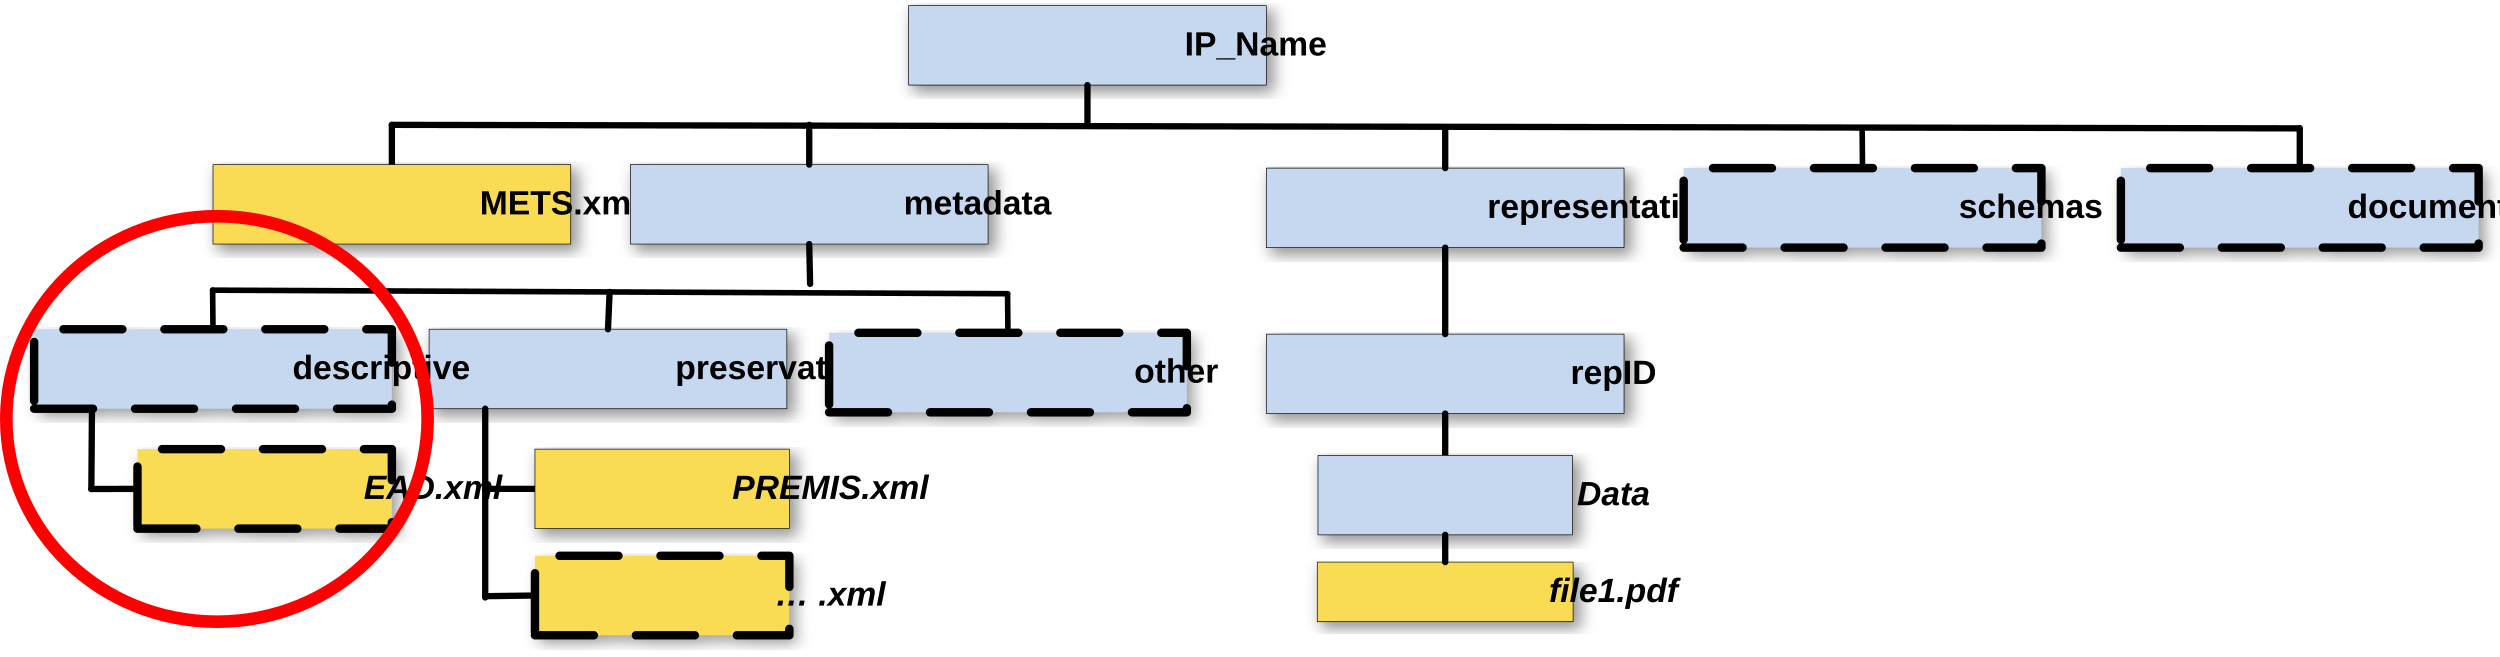
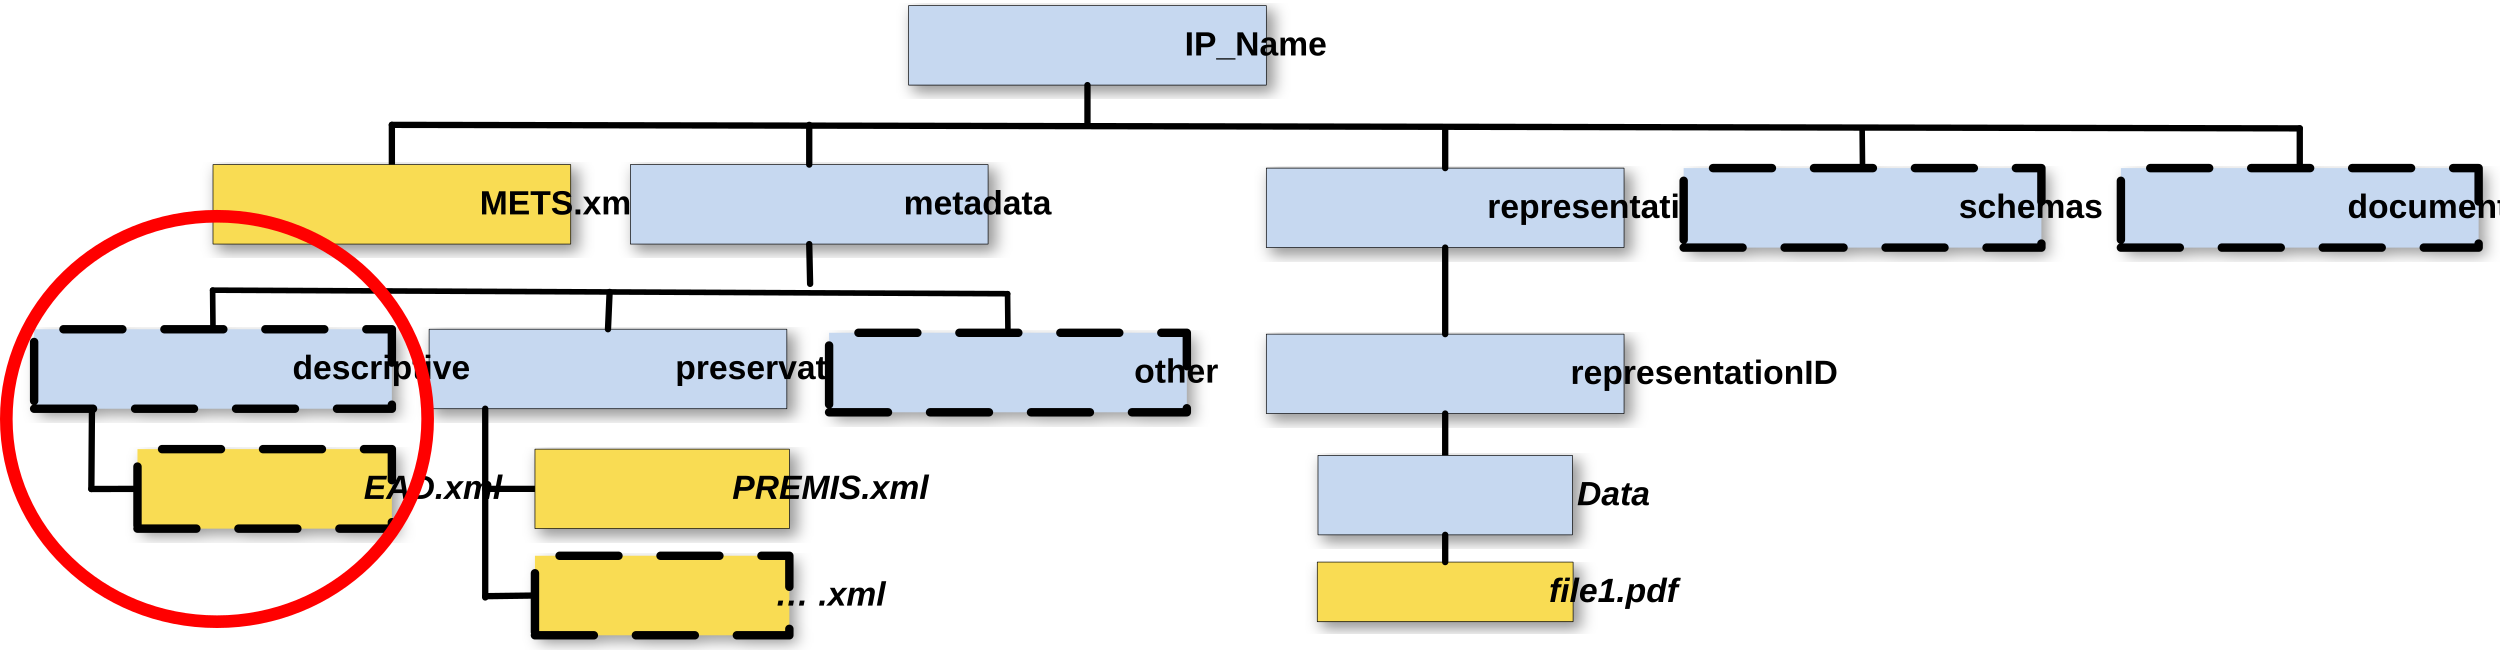
<svg xmlns="http://www.w3.org/2000/svg" xmlns:ns1="http://schemas.microsoft.com/visio/2003/SVGExtensions/" width="12.381in" height="3.252in" viewBox="0 0 891.446 234.147" xml:space="preserve" color-interpolation-filters="sRGB" class="st13">
  <ns1:documentProperties ns1:langID="2057" ns1:metric="true" ns1:viewMarkup="false" />
  <style type="text/css">
	
		.st1 {visibility:visible}
		.st2 {fill:#000000;fill-opacity:0.4;filter:url(#filter_2.6666667461395);stroke:#000000;stroke-linecap:round;stroke-linejoin:round;stroke-opacity:0.4}
		.st3 {fill:#c6d8f0;stroke:#000000;stroke-linecap:round;stroke-linejoin:round;stroke-width:0.24}
		.st4 {fill:#000000;font-family:Arial;font-size:1em;font-weight:bold}
		.st5 {stroke:#000000;stroke-linecap:round;stroke-linejoin:round;stroke-width:2}
		.st6 {stroke:#000000;stroke-linecap:round;stroke-linejoin:round;stroke-width:2.25}
		.st7 {fill:#f9dc53;stroke:#000000;stroke-linecap:round;stroke-linejoin:round;stroke-width:0.24}
		.st8 {fill:#000000;fill-opacity:0.4;filter:url(#filter_2.6666667461395);stroke:#000000;stroke-dasharray:21,15;stroke-linecap:round;stroke-linejoin:round;stroke-opacity:0.4}
		.st9 {fill:#f9dc53;stroke:#000000;stroke-dasharray:21,15;stroke-linecap:round;stroke-linejoin:round;stroke-width:3}
		.st10 {fill:#000000;font-family:Arial;font-size:1em;font-style:italic;font-weight:bold}
		.st11 {fill:#c6d8f0;stroke:#000000;stroke-dasharray:21,15;stroke-linecap:round;stroke-linejoin:round;stroke-width:3}
		.st12 {fill:none;stroke:#ff0000;stroke-linecap:round;stroke-linejoin:round;stroke-width:4.5}
		.st13 {fill:none;fill-rule:evenodd;font-size:12px;overflow:visible;stroke-linecap:square;stroke-miterlimit:3}
	
	</style>
  <defs id="Filters">
    <filter id="filter_2.6666667461395">
      <feGaussianBlur stdDeviation="2.667" />
    </filter>
  </defs>
  <g ns1:mID="0" ns1:index="1" ns1:groupContext="foregroundPage">
    <ns1:pageProperties ns1:drawingScale="0.0393701" ns1:pageScale="0.0393701" ns1:drawingUnits="24" ns1:shadowOffsetX="8.50394" ns1:shadowOffsetY="-8.50394" />
    <g id="shape1-1" ns1:mID="1" ns1:groupContext="shape" transform="translate(323.982,-203.802)">
      <ns1:userDefs>
        <ns1:ud ns1:nameU="visVersion" ns1:val="VT0(11):26" />
      </ns1:userDefs>
      <ns1:textBlock ns1:margins="rect(4,4,4,4)" ns1:tabSpace="42.5197" />
      <ns1:textRect cx="63.779" cy="219.974" width="127.56" height="28.346" />
      <g id="shadow1-2" ns1:groupContext="shadow" ns1:shadowOffsetX="2.12132" ns1:shadowOffsetY="-2.12132" ns1:shadowType="1" transform="matrix(1,0,0,1,2.12132,2.12132)" class="st1">
        <rect x="0" y="205.8" width="127.559" height="28.346" class="st2" />
      </g>
      <rect x="0" y="205.8" width="127.559" height="28.346" class="st3" />
      <text x="38.43" y="223.57" class="st4" ns1:langID="2057">
        <ns1:paragraph ns1:horizAlign="1" />
        <ns1:tabList />IP_Name</text>
    </g>
    <g id="shape2-7" ns1:mID="2" ns1:groupContext="shape" transform="translate(76.8618,-130.68) rotate(0.255967)">
      <path d="M0 234.15 L283.47 234.15" class="st5" />
    </g>
    <g id="shape3-10" ns1:mID="3" ns1:groupContext="shape" transform="translate(140.16,-189.628) rotate(0.105219)">
      <path d="M0 234.15 L680.32 234.15" class="st6" />
    </g>
    <g id="shape4-13" ns1:mID="4" ns1:groupContext="shape" transform="translate(-94.4166,58.6916) rotate(-90)">
      <path d="M0 234.15 L14.17 234.15" class="st6" />
    </g>
    <g id="shape5-16" ns1:mID="5" ns1:groupContext="shape" transform="translate(153.012,-88.4076)">
      <ns1:userDefs>
        <ns1:ud ns1:nameU="visVersion" ns1:val="VT0(11):26" />
      </ns1:userDefs>
      <ns1:textBlock ns1:margins="rect(4,4,4,4)" ns1:tabSpace="42.5197" />
      <ns1:textRect cx="63.779" cy="219.974" width="127.56" height="28.346" />
      <g id="shadow5-17" ns1:groupContext="shadow" ns1:shadowOffsetX="2.12132" ns1:shadowOffsetY="-2.12132" ns1:shadowType="1" transform="matrix(1,0,0,1,2.12132,2.12132)" class="st1">
        <rect x="0" y="205.8" width="127.559" height="28.346" class="st2" />
      </g>
      <rect x="0" y="205.8" width="127.559" height="28.346" class="st3" />
      <text x="27.76" y="223.57" class="st4" ns1:langID="2057">
        <ns1:paragraph ns1:horizAlign="1" />
        <ns1:tabList />preservation</text>
    </g>
    <g id="shape6-22" ns1:mID="6" ns1:groupContext="shape" transform="translate(593.416,102.462) rotate(89.4448)">
      <path d="M0 234.15 L13.94 234.15" class="st5" />
    </g>
    <g id="shape7-25" ns1:mID="7" ns1:groupContext="shape" transform="translate(451.541,-145.86)">
      <ns1:userDefs>
        <ns1:ud ns1:nameU="visVersion" ns1:val="VT0(11):26" />
      </ns1:userDefs>
      <ns1:textBlock ns1:margins="rect(4,4,4,4)" ns1:tabSpace="42.5197" />
      <ns1:textRect cx="63.779" cy="219.974" width="127.56" height="28.346" />
      <g id="shadow7-26" ns1:groupContext="shadow" ns1:shadowOffsetX="2.12132" ns1:shadowOffsetY="-2.12132" ns1:shadowType="1" transform="matrix(1,0,0,1,2.12132,2.12132)" class="st1">
        <rect x="0" y="205.8" width="127.559" height="28.346" class="st2" />
      </g>
      <rect x="0" y="205.8" width="127.559" height="28.346" class="st3" />
      <text x="18.76" y="223.57" class="st4" ns1:langID="2057">
        <ns1:paragraph ns1:horizAlign="1" />
        <ns1:tabList />representations</text>
    </g>
    <g id="shape8-31" ns1:mID="8" ns1:groupContext="shape" transform="translate(281.174,59.9409) rotate(-90)">
      <path d="M0 234.15 L14.17 234.15" class="st6" />
    </g>
    <g id="shape9-34" ns1:mID="9" ns1:groupContext="shape" transform="translate(75.9508,-147.109)">
      <ns1:userDefs>
        <ns1:ud ns1:nameU="visVersion" ns1:val="VT0(11):26" />
      </ns1:userDefs>
      <ns1:textBlock ns1:margins="rect(4,4,4,4)" ns1:tabSpace="42.5197" />
      <ns1:textRect cx="63.779" cy="219.974" width="127.56" height="28.346" />
      <g id="shadow9-35" ns1:groupContext="shadow" ns1:shadowOffsetX="2.12132" ns1:shadowOffsetY="-2.12132" ns1:shadowType="1" transform="matrix(1,0,0,1,2.12132,2.12132)" class="st1">
        <rect x="0" y="205.8" width="127.559" height="28.346" class="st2" />
      </g>
      <rect x="0" y="205.8" width="127.559" height="28.346" class="st7" />
      <text x="35.11" y="223.57" class="st4" ns1:langID="2057">
        <ns1:paragraph ns1:horizAlign="1" />
        <ns1:tabList />METS.xml</text>
    </g>
    <g id="shape10-40" ns1:mID="10" ns1:groupContext="shape" transform="translate(224.77,-147.109)">
      <ns1:userDefs>
        <ns1:ud ns1:nameU="visVersion" ns1:val="VT0(11):26" />
      </ns1:userDefs>
      <ns1:textBlock ns1:margins="rect(4,4,4,4)" ns1:tabSpace="42.5197" />
      <ns1:textRect cx="63.779" cy="219.974" width="127.56" height="28.346" />
      <g id="shadow10-41" ns1:groupContext="shadow" ns1:shadowOffsetX="2.12132" ns1:shadowOffsetY="-2.12132" ns1:shadowType="1" transform="matrix(1,0,0,1,2.12132,2.12132)" class="st1">
        <rect x="0" y="205.8" width="127.559" height="28.346" class="st2" />
      </g>
      <rect x="0" y="205.8" width="127.559" height="28.346" class="st3" />
      <text x="37.44" y="223.57" class="st4" ns1:langID="2057">
        <ns1:paragraph ns1:horizAlign="1" />
        <ns1:tabList />metadata</text>
    </g>
    <g id="shape11-46" ns1:mID="11" ns1:groupContext="shape" transform="translate(-61.1331,213.039) rotate(-90)">
      <path d="M0 234.15 L67.3 234.15" class="st6" />
    </g>
    <g id="shape12-49" ns1:mID="12" ns1:groupContext="shape" transform="translate(190.754,408.469) rotate(180)">
      <path d="M0 234.15 L17.74 234.15" class="st6" />
    </g>
    <g id="shape13-52" ns1:mID="13" ns1:groupContext="shape" transform="translate(-201.568,172.588) rotate(-89.5641)">
      <path d="M0 234.15 L28.63 234.15" class="st6" />
    </g>
    <g id="shape14-55" ns1:mID="14" ns1:groupContext="shape" transform="translate(-17.1306,107.135) rotate(-87.4891)">
      <path d="M0 234.15 L13.31 234.15" class="st6" />
    </g>
    <g id="shape15-58" ns1:mID="15" ns1:groupContext="shape" transform="translate(54.4023,58.6916) rotate(-90)">
      <path d="M0 234.15 L14.17 234.15" class="st6" />
    </g>
    <g id="shape16-61" ns1:mID="16" ns1:groupContext="shape" transform="translate(49.0217,-45.6515)">
      <ns1:userDefs>
        <ns1:ud ns1:nameU="visVersion" ns1:val="VT0(11):26" />
      </ns1:userDefs>
      <ns1:textBlock ns1:margins="rect(4,4,4,4)" ns1:tabSpace="42.5197" />
      <ns1:textRect cx="45.354" cy="219.974" width="90.71" height="28.346" />
      <g id="shadow16-62" ns1:groupContext="shadow" ns1:shadowOffsetX="2.12132" ns1:shadowOffsetY="-2.12132" ns1:shadowType="1" transform="matrix(1,0,0,1,2.12132,2.12132)" class="st1">
        <path d="M0 234.15 L90.71 234.15 L90.71 205.8 L0 205.8 L0 234.15 Z" class="st8" />
      </g>
      <path d="M0 234.15 L90.71 234.15 L90.71 205.8 L0 205.8 L0 234.15 Z" class="st9" />
      <text x="20.68" y="223.57" class="st10" ns1:langID="2057">
        <ns1:paragraph ns1:horizAlign="1" />
        <ns1:tabList />EAD.xml</text>
    </g>
    <g id="shape17-67" ns1:mID="17" ns1:groupContext="shape" transform="translate(49.693,408.468) rotate(179.836)">
      <path d="M0 234.15 L16.45 234.15" class="st6" />
    </g>
    <g id="shape18-70" ns1:mID="18" ns1:groupContext="shape" transform="translate(190.754,-45.6515)">
      <ns1:userDefs>
        <ns1:ud ns1:nameU="visVersion" ns1:val="VT0(11):26" />
      </ns1:userDefs>
      <ns1:textBlock ns1:margins="rect(4,4,4,4)" ns1:tabSpace="42.5197" />
      <ns1:textRect cx="45.354" cy="219.974" width="90.71" height="28.346" />
      <g id="shadow18-71" ns1:groupContext="shadow" ns1:shadowOffsetX="2.12132" ns1:shadowOffsetY="-2.12132" ns1:shadowType="1" transform="matrix(1,0,0,1,2.12132,2.12132)" class="st1">
        <rect x="0" y="205.8" width="90.709" height="28.346" class="st2" />
      </g>
      <rect x="0" y="205.8" width="90.709" height="28.346" class="st7" />
      <text x="10.34" y="223.57" class="st10" ns1:langID="2057">
        <ns1:paragraph ns1:horizAlign="1" />
        <ns1:tabList />PREMIS.xml</text>
    </g>
    <g id="shape19-76" ns1:mID="19" ns1:groupContext="shape" transform="translate(309.952,101.196) rotate(89.4448)">
      <path d="M0 234.15 L13.94 234.15" class="st5" />
    </g>
    <g id="shape20-79" ns1:mID="20" ns1:groupContext="shape" transform="translate(451.541,-86.6732)">
      <ns1:userDefs>
        <ns1:ud ns1:nameU="visVersion" ns1:val="VT0(11):26" />
      </ns1:userDefs>
      <ns1:textBlock ns1:margins="rect(4,4,4,4)" ns1:tabSpace="42.5197" />
      <ns1:textRect cx="63.779" cy="219.978" width="127.56" height="28.338" />
      <g id="shadow20-80" ns1:groupContext="shadow" ns1:shadowOffsetX="2.12132" ns1:shadowOffsetY="-2.12132" ns1:shadowType="1" transform="matrix(1,0,0,1,2.12132,2.12132)" class="st1">
        <rect x="0" y="205.809" width="127.559" height="28.338" class="st2" />
      </g>
      <rect x="0" y="205.809" width="127.559" height="28.338" class="st3" />
      <text x="48.44" y="223.58" class="st4" ns1:langID="2057">
        <ns1:paragraph ns1:horizAlign="1" />
-         <ns1:tabList />repID</text>
+         <ns1:tabList />representationID</text>
    </g>
    <g id="shape21-85" ns1:mID="21" ns1:groupContext="shape" transform="translate(898.141,43.735) rotate(89.4448)">
      <path d="M0 234.15 L13.94 234.15" class="st5" />
    </g>
    <g id="shape22-88" ns1:mID="22" ns1:groupContext="shape" transform="translate(193.888,446.478) rotate(179.233)">
      <path d="M0 234.15 L17.74 234.15" class="st6" />
    </g>
    <g id="shape23-91" ns1:mID="23" ns1:groupContext="shape" transform="translate(190.754,-7.62133)">
      <ns1:userDefs>
        <ns1:ud ns1:nameU="visVersion" ns1:val="VT0(11):26" />
      </ns1:userDefs>
      <ns1:textBlock ns1:margins="rect(4,4,4,4)" ns1:tabSpace="42.5197" />
      <ns1:textRect cx="45.354" cy="219.974" width="90.71" height="28.346" />
      <g id="shadow23-92" ns1:groupContext="shadow" ns1:shadowOffsetX="2.12132" ns1:shadowOffsetY="-2.12132" ns1:shadowType="1" transform="matrix(1,0,0,1,2.12132,2.12132)" class="st1">
        <path d="M0 234.15 L90.71 234.15 L90.71 205.8 L0 205.8 L0 234.15 Z" class="st8" />
      </g>
      <path d="M0 234.15 L90.71 234.15 L90.71 205.8 L0 205.8 L0 234.15 Z" class="st9" />
      <text x="25.68" y="223.57" class="st10" ns1:langID="2057">
        <ns1:paragraph ns1:horizAlign="1" />
        <ns1:tabList />… .xml</text>
    </g>
    <g id="shape24-97" ns1:mID="24" ns1:groupContext="shape" transform="translate(153.615,44.5183) rotate(-90)">
      <path d="M0 234.15 L14.17 234.15" class="st6" />
    </g>
    <g id="shape25-100" ns1:mID="25" ns1:groupContext="shape" transform="translate(600.36,-145.86)">
      <ns1:userDefs>
        <ns1:ud ns1:nameU="visVersion" ns1:val="VT0(11):26" />
      </ns1:userDefs>
      <ns1:textBlock ns1:margins="rect(4,4,4,4)" ns1:tabSpace="42.5197" />
      <ns1:textRect cx="63.779" cy="219.974" width="127.56" height="28.346" />
      <g id="shadow25-101" ns1:groupContext="shadow" ns1:shadowOffsetX="2.12132" ns1:shadowOffsetY="-2.12132" ns1:shadowType="1" transform="matrix(1,0,0,1,2.12132,2.12132)" class="st1">
        <path d="M0 234.15 L127.56 234.15 L127.56 205.8 L0 205.8 L0 234.15 Z" class="st8" />
      </g>
      <path d="M0 234.15 L127.56 234.15 L127.56 205.8 L0 205.8 L0 234.15 Z" class="st11" />
      <text x="38.09" y="223.57" class="st4" ns1:langID="2057">
        <ns1:paragraph ns1:horizAlign="1" />
        <ns1:tabList />schemas</text>
    </g>
    <g id="shape26-106" ns1:mID="26" ns1:groupContext="shape" transform="translate(756.266,-145.86)">
      <ns1:userDefs>
        <ns1:ud ns1:nameU="visVersion" ns1:val="VT0(11):26" />
      </ns1:userDefs>
      <ns1:textBlock ns1:margins="rect(4,4,4,4)" ns1:tabSpace="42.5197" />
      <ns1:textRect cx="63.779" cy="219.974" width="127.56" height="28.346" />
      <g id="shadow26-107" ns1:groupContext="shadow" ns1:shadowOffsetX="2.12132" ns1:shadowOffsetY="-2.12132" ns1:shadowType="1" transform="matrix(1,0,0,1,2.12132,2.12132)" class="st1">
        <path d="M0 234.15 L127.56 234.15 L127.56 205.8 L0 205.8 L0 234.15 Z" class="st8" />
      </g>
      <path d="M0 234.15 L127.56 234.15 L127.56 205.8 L0 205.8 L0 234.15 Z" class="st11" />
      <text x="20.78" y="223.57" class="st4" ns1:langID="2057">
        <ns1:paragraph ns1:horizAlign="1" />
        <ns1:tabList />documentation</text>
    </g>
    <g id="shape27-112" ns1:mID="27" ns1:groupContext="shape" transform="translate(585.898,59.9409) rotate(-90)">
      <path d="M0 234.15 L14.17 234.15" class="st6" />
    </g>
    <g id="shape28-115" ns1:mID="28" ns1:groupContext="shape" transform="translate(469.709,-12.4632)">
      <ns1:userDefs>
        <ns1:ud ns1:nameU="visVersion" ns1:val="VT0(11):26" />
      </ns1:userDefs>
      <ns1:textBlock ns1:margins="rect(4,4,4,4)" ns1:tabSpace="42.5197" />
      <ns1:textRect cx="45.611" cy="223.517" width="91.23" height="21.26" />
      <g id="shadow28-116" ns1:groupContext="shadow" ns1:shadowOffsetX="2.12132" ns1:shadowOffsetY="-2.12132" ns1:shadowType="1" transform="matrix(1,0,0,1,2.12132,2.12132)" class="st1">
        <rect x="0" y="212.887" width="91.223" height="21.26" class="st2" />
      </g>
      <rect x="0" y="212.887" width="91.223" height="21.26" class="st7" />
      <text x="22.61" y="227.12" class="st10" ns1:langID="2057">
        <ns1:paragraph ns1:horizAlign="1" />
        <ns1:tabList />file1.pdf</text>
    </g>
    <g id="shape29-121" ns1:mID="29" ns1:groupContext="shape" transform="translate(281.174,162.369) rotate(-90)">
      <path d="M0 234.15 L14.9 234.15" class="st6" />
    </g>
    <g id="shape30-124" ns1:mID="30" ns1:groupContext="shape" transform="translate(469.967,-43.4317)">
      <ns1:userDefs>
        <ns1:ud ns1:nameU="visVersion" ns1:val="VT0(11):26" />
      </ns1:userDefs>
      <ns1:textBlock ns1:margins="rect(4,4,4,4)" ns1:tabSpace="42.5197" />
      <ns1:textRect cx="45.354" cy="219.974" width="90.71" height="28.346" />
      <g id="shadow30-125" ns1:groupContext="shadow" ns1:shadowOffsetX="2.12132" ns1:shadowOffsetY="-2.12132" ns1:shadowType="1" transform="matrix(1,0,0,1,2.12132,2.12132)" class="st1">
        <rect x="0" y="205.8" width="90.709" height="28.346" class="st2" />
      </g>
      <rect x="0" y="205.8" width="90.709" height="28.346" class="st3" />
      <text x="32.35" y="223.57" class="st10" ns1:langID="2057">
        <ns1:paragraph ns1:horizAlign="1" />
        <ns1:tabList />Data</text>
    </g>
    <g id="shape31-130" ns1:mID="31" ns1:groupContext="shape" transform="translate(281.174,119.136) rotate(-90)">
      <path d="M0 234.15 L30.85 234.15" class="st6" />
    </g>
    <g id="shape32-133" ns1:mID="32" ns1:groupContext="shape" transform="translate(281.174,200.424) rotate(-90)">
      <path d="M0 234.15 L9.71 234.15" class="st6" />
    </g>
    <g id="shape33-136" ns1:mID="33" ns1:groupContext="shape" transform="translate(295.636,-87.1325)">
      <ns1:userDefs>
        <ns1:ud ns1:nameU="visVersion" ns1:val="VT0(11):26" />
      </ns1:userDefs>
      <ns1:textBlock ns1:margins="rect(4,4,4,4)" ns1:tabSpace="42.5197" />
      <ns1:textRect cx="63.779" cy="219.974" width="127.56" height="28.346" />
      <g id="shadow33-137" ns1:groupContext="shadow" ns1:shadowOffsetX="2.12132" ns1:shadowOffsetY="-2.12132" ns1:shadowType="1" transform="matrix(1,0,0,1,2.12132,2.12132)" class="st1">
        <path d="M0 234.15 L127.56 234.15 L127.56 205.8 L0 205.8 L0 234.15 Z" class="st8" />
      </g>
      <path d="M0 234.15 L127.56 234.15 L127.56 205.8 L0 205.8 L0 234.15 Z" class="st11" />
      <text x="48.78" y="223.57" class="st4" ns1:langID="2057">
        <ns1:paragraph ns1:horizAlign="1" />
        <ns1:tabList />other</text>
    </g>
    <g id="shape34-142" ns1:mID="34" ns1:groupContext="shape" transform="translate(54.7774,106.444) rotate(-91.2795)">
      <path d="M0 234.15 L14.18 234.15" class="st6" />
    </g>
    <g id="shape35-145" ns1:mID="35" ns1:groupContext="shape" transform="translate(12.1713,-88.4076)">
      <ns1:userDefs>
        <ns1:ud ns1:nameU="visVersion" ns1:val="VT0(11):26" />
      </ns1:userDefs>
      <ns1:textBlock ns1:margins="rect(4,4,4,4)" ns1:tabSpace="42.5197" />
      <ns1:textRect cx="63.779" cy="219.978" width="127.56" height="28.338" />
      <g id="shadow35-146" ns1:groupContext="shadow" ns1:shadowOffsetX="2.12132" ns1:shadowOffsetY="-2.12132" ns1:shadowType="1" transform="matrix(1,0,0,1,2.12132,2.12132)" class="st1">
        <path d="M0 234.15 L127.56 234.15 L127.56 205.81 L0 205.81 L0 234.15 Z" class="st8" />
      </g>
      <path d="M0 234.15 L127.56 234.15 L127.56 205.81 L0 205.81 L0 234.15 Z" class="st11" />
      <text x="32.1" y="223.58" class="st4" ns1:langID="2057">
        <ns1:paragraph ns1:horizAlign="1" />
        <ns1:tabList />descriptive</text>
    </g>
    <g id="shape36-151" ns1:mID="36" ns1:groupContext="shape" transform="translate(2.25,-12.4632)">
      <ns1:userDefs>
        <ns1:ud ns1:nameU="visVersion" ns1:val="VT0(15):26" />
      </ns1:userDefs>
      <path d="M0 161.86 A75.118 72.284 0 1 1 150.24 161.86 A75.118 72.284 0 1 1 0 161.86 Z" class="st12" />
    </g>
  </g>
</svg>
